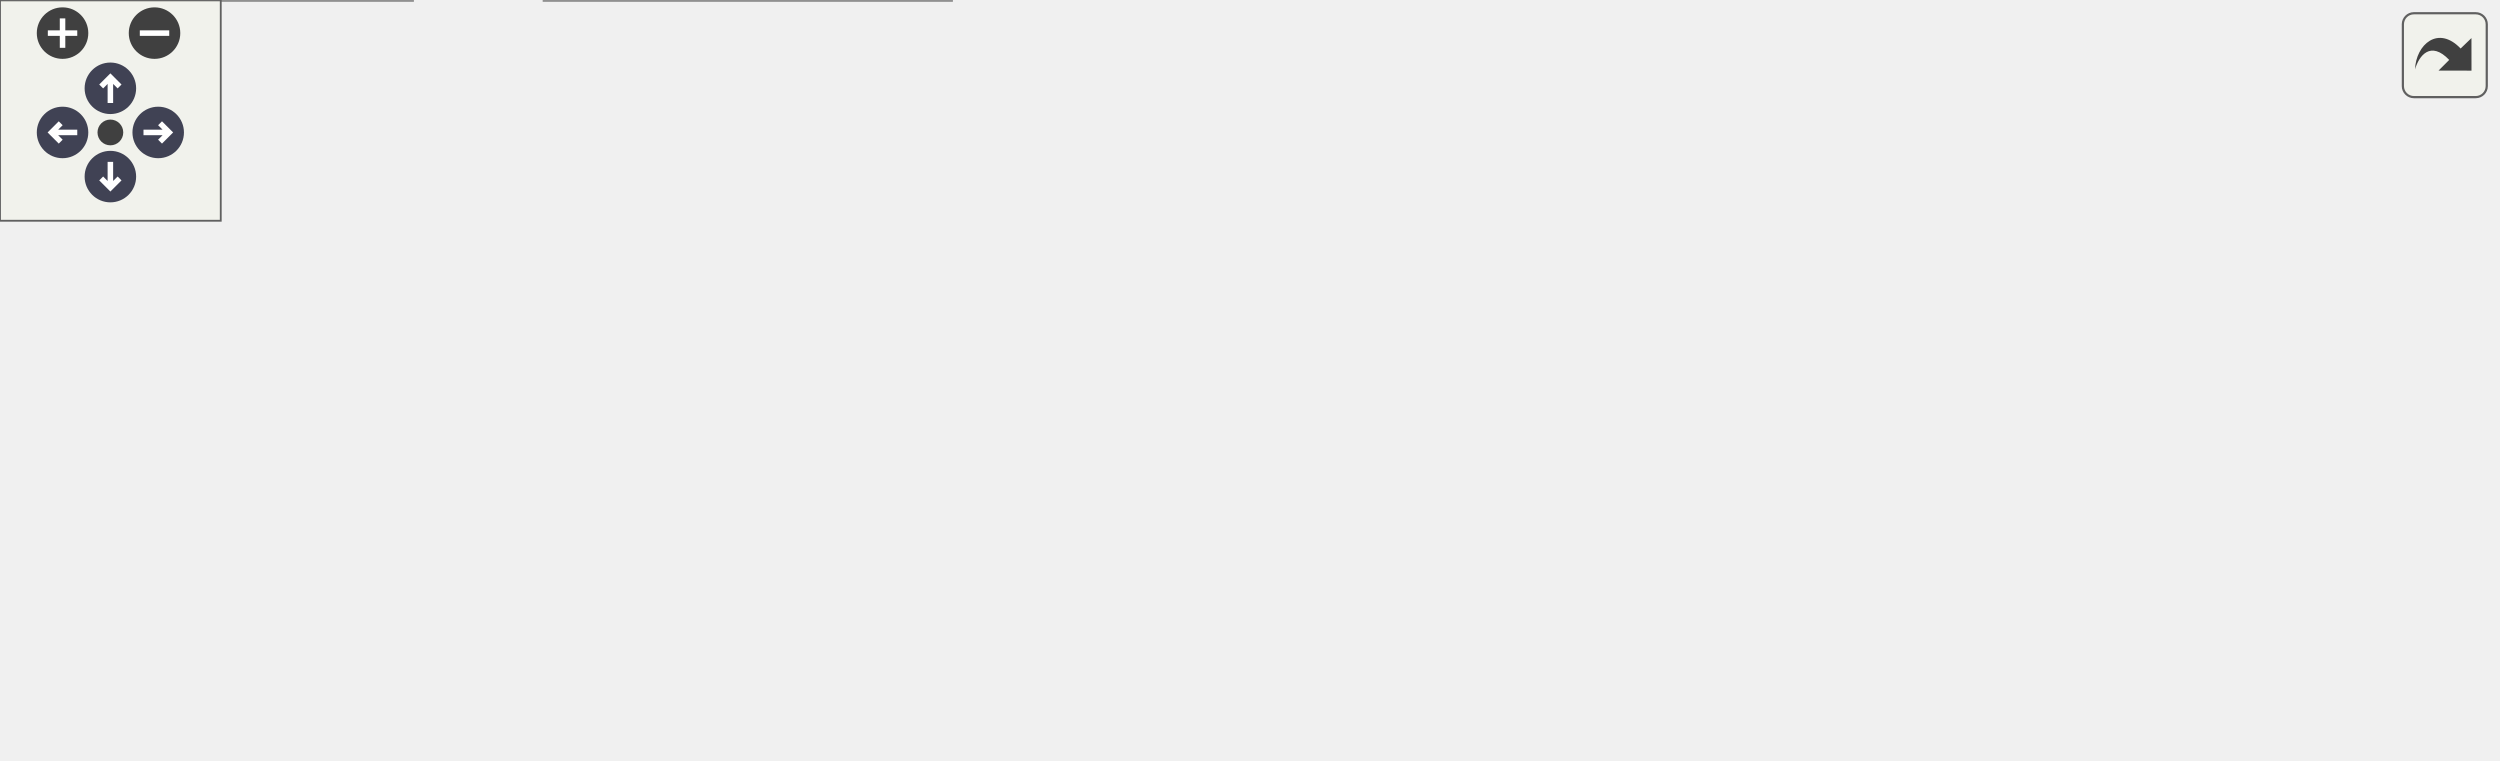
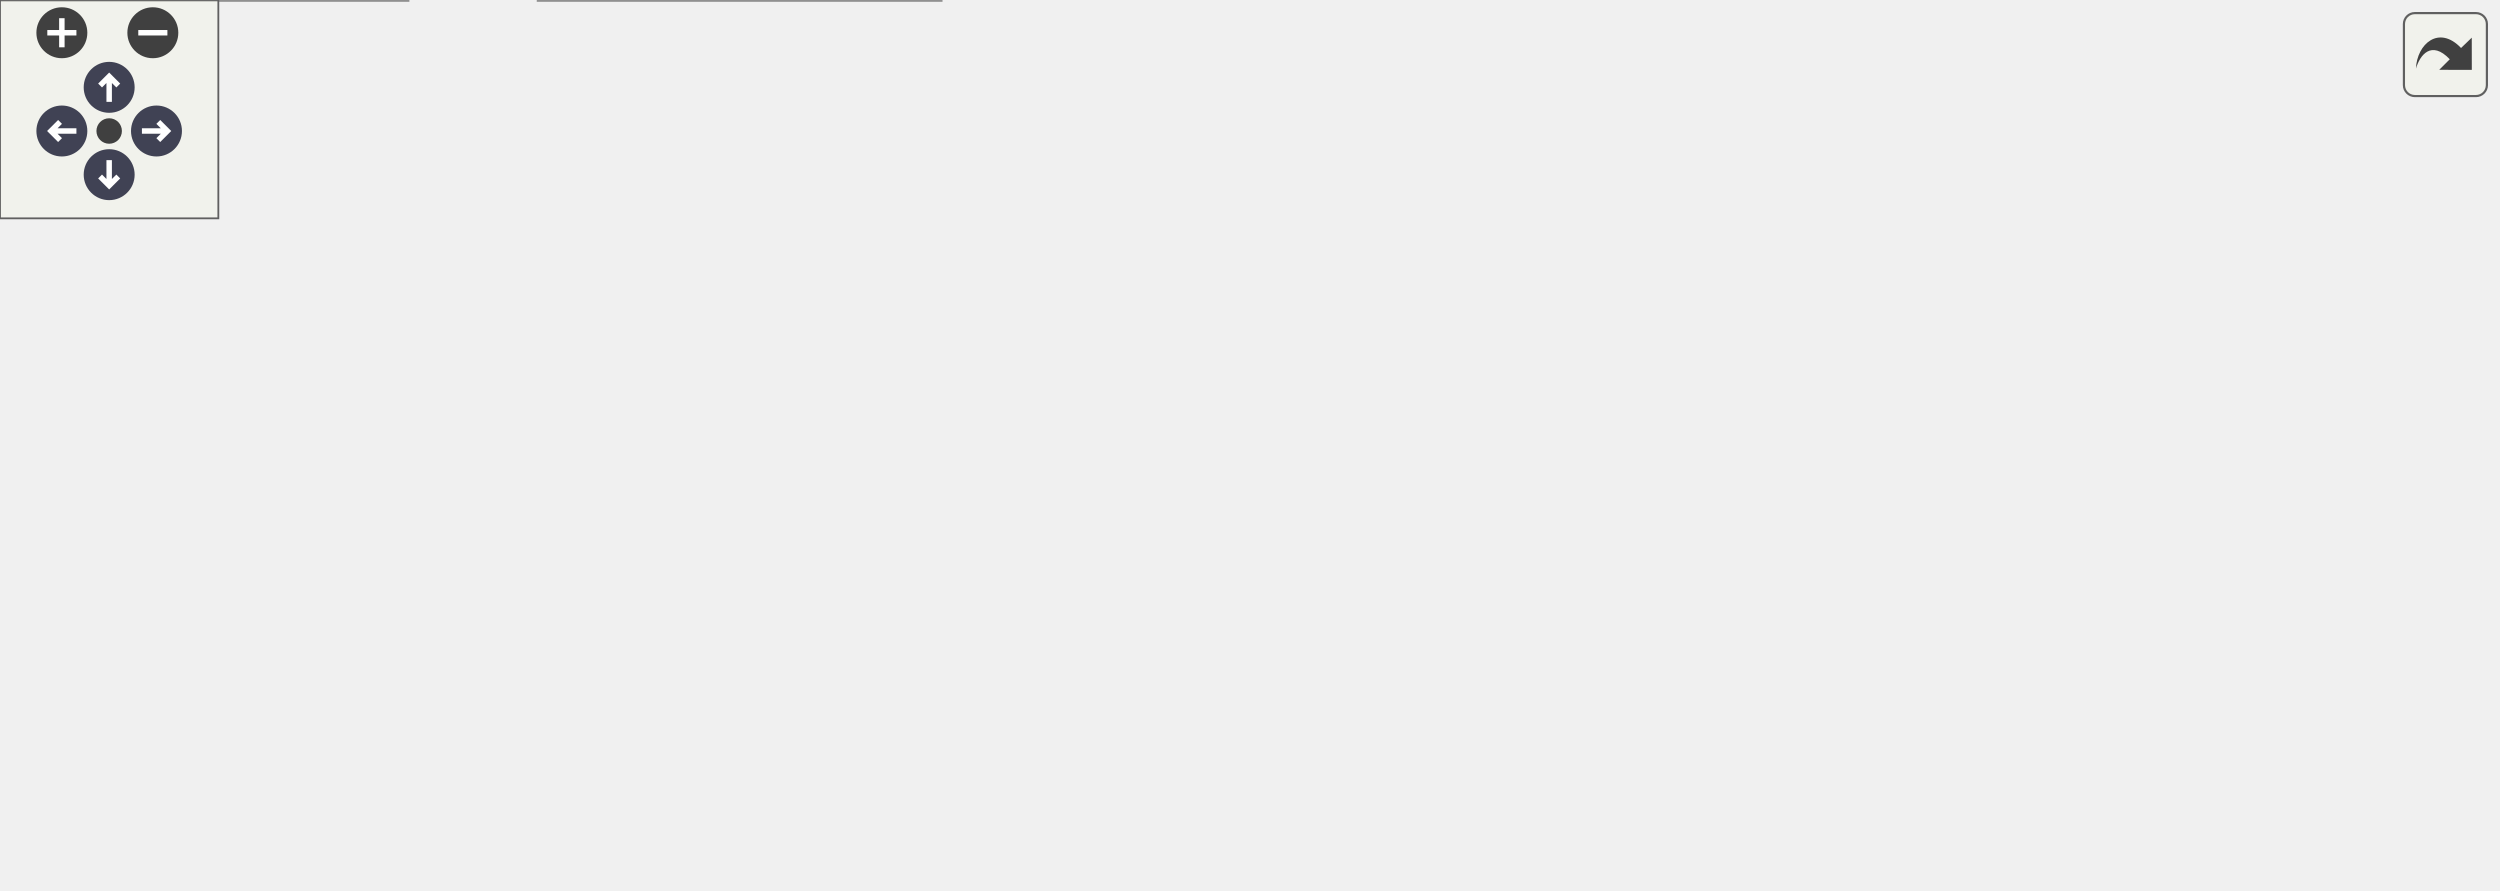
<svg xmlns="http://www.w3.org/2000/svg" xmlns:xlink="http://www.w3.org/1999/xlink" id="main" version="1.1" xml:space="preserve">
  <style type="text/css">
.node, .edge {opacity: 0.7;}
.node.selected, .edge.selected {opacity: 1;}
.edge:hover path { stroke: red; }
.edge:hover polygon { stroke: red; fill: red; }
</style>
  <defs>
    <circle id="rim" cx="0" cy="0" r="7" />
    <circle id="rim2" cx="0" cy="0" r="3.5" />
    <g id="zoomPlus">
      <use xlink:href="#rim" fill="#404040">
        <set attributeName="fill" to="#808080" begin="zoomplus.mouseover" end="zoomplus.mouseout" />
      </use>
      <path d="M-4,0h8M0,-4v8" fill="none" stroke="white" stroke-width="1.5" pointer-events="none" />
    </g>
    <g id="zoomMin">
      <use xlink:href="#rim" fill="#404040">
        <set attributeName="fill" to="#808080" begin="zoomminus.mouseover" end="zoomminus.mouseout" />
      </use>
      <path d="M-4,0h8" fill="none" stroke="white" stroke-width="1.5" pointer-events="none" />
    </g>
    <g id="arrowUp" transform="translate(30 24)">
      <use xlink:href="#rim" />
      <path pointer-events="none" fill="none" stroke="white" stroke-width="1.5" d="M0,-3.0v7 M-2.5,-0.5L0,-3.0L2.5,-0.5" />
    </g>
    <g id="arrowRight" transform="rotate(90) translate(36 -43)">
      <use xlink:href="#rim" />
      <path pointer-events="none" fill="none" stroke="white" stroke-width="1.5" d="M0,-3.0v7 M-2.5,-0.5L0,-3.0L2.5,-0.5" />
    </g>
    <g id="arrowDown" transform="rotate(180) translate(-30 -48)">
      <use xlink:href="#rim" />
      <path pointer-events="none" fill="none" stroke="white" stroke-width="1.5" d="M0,-3.0v7 M-2.5,-0.5L0,-3.0L2.5,-0.5" />
    </g>
    <g id="arrowLeft" transform="rotate(270) translate(-36 17)">
      <use xlink:href="#rim" />
      <path pointer-events="none" fill="none" stroke="white" stroke-width="1.5" d="M0,-3.0v7 M-2.5,-0.5L0,-3.0L2.5,-0.5" />
    </g>
    <g id="resetDef">
      <use xlink:href="#rim2" fill="#404040">
        <set attributeName="fill" to="#808080" begin="reset.mouseover" end="reset.mouseout" />
      </use>
    </g>
  </defs>
  <svg id="graph" class="graph">
    <g id="viewport">
      <g id="Node000001" class="node">
        <g id="a_Node000001">
          <a xlink:title="Gets the seconds of the time.">
-             <polygon fill="#999999" stroke="#666666" points="678.5,-96 579.25,-96 579.25,-76 678.5,-76 678.5,-96" />
-             <text text-anchor="middle" x="628.88" y="-82.5" font-family="Helvetica,sans-Serif" font-size="10.00">Time::get_seconds</text>
+             <polygon fill="#999999" stroke="#666666" points="686,-115 586.75,-115 586.75,-95 686,-95 686,-115" />
+             <text text-anchor="middle" x="636.38" y="-101.5" font-family="Helvetica,sans-Serif" font-size="10.00">Time::get_seconds</text>
          </a>
        </g>
      </g>
      <g id="Node000002" class="node">
        <g id="a_Node000002">
          <a xlink:href="class_time.html#a2c3329584afd2d3f9aeeeeaf7a1298af" target="_top" xlink:title="Gets the time as a string.">
-             <polygon fill="white" stroke="#666666" points="543.25,-96 432.75,-96 432.75,-76 543.25,-76 543.25,-96" />
-             <text text-anchor="middle" x="488" y="-82.5" font-family="Helvetica,sans-Serif" font-size="10.00">Time::get_time_string</text>
+             <polygon fill="white" stroke="#666666" points="550.75,-115 440.25,-115 440.25,-95 550.75,-95 550.75,-115" />
+             <text text-anchor="middle" x="495.5" y="-101.5" font-family="Helvetica,sans-Serif" font-size="10.00">Time::get_time_string</text>
          </a>
        </g>
      </g>
      <g id="edge1_Node000001_Node000002" class="edge">
        <g id="a_edge1_Node000001_Node000002">
          <a xlink:title=" ">
-             <path fill="none" stroke="#63b8ff" d="M567.48,-86C559.56,-86 551.48,-86 543.67,-86" />
-             <polygon fill="#63b8ff" stroke="#63b8ff" points="567.4,-89.5 577.4,-86 567.4,-82.5 567.4,-89.5" />
+             <path fill="none" stroke="#63b8ff" d="M574.98,-105C567.06,-105 558.98,-105 551.17,-105" />
+             <polygon fill="#63b8ff" stroke="#63b8ff" points="574.9,-108.5 584.9,-105 574.9,-101.5 574.9,-108.5" />
          </a>
        </g>
      </g>
      <g id="Node000003" class="node">
        <g id="a_Node000003">
          <a xlink:href="class_date_time.html#a7570508ce1e761a7eb2a9ca938b2c3eb" target="_top" xlink:title="Gets the combined date and time as a string.">
-             <polygon fill="white" stroke="#666666" points="396.75,-146 294.5,-146 294.5,-114 396.75,-114 396.75,-146" />
-             <text text-anchor="start" x="302.5" y="-132.5" font-family="Helvetica,sans-Serif" font-size="10.00">DateTime::get_date</text>
-             <text text-anchor="middle" x="345.62" y="-120.5" font-family="Helvetica,sans-Serif" font-size="10.00">_time_string</text>
+             <polygon fill="white" stroke="#666666" points="400.5,-184 298.25,-184 298.25,-152 400.5,-152 400.5,-184" />
+             <text text-anchor="start" x="306.25" y="-170.5" font-family="Helvetica,sans-Serif" font-size="10.00">DateTime::get_date</text>
+             <text text-anchor="middle" x="349.38" y="-158.5" font-family="Helvetica,sans-Serif" font-size="10.00">_time_string</text>
          </a>
        </g>
      </g>
      <g id="edge2_Node000002_Node000003" class="edge">
        <g id="a_edge2_Node000002_Node000003">
          <a xlink:title=" ">
-             <path fill="none" stroke="#63b8ff" d="M443.02,-99.79C428.49,-104.34 412.21,-109.44 397.23,-114.14" />
-             <polygon fill="#63b8ff" stroke="#63b8ff" points="443.79,-103.21 452.29,-96.88 441.7,-96.53 443.79,-103.21" />
+             <path fill="none" stroke="#63b8ff" d="M460.29,-119.95C438.56,-129.45 410.4,-141.76 388.03,-151.54" />
+             <polygon fill="#63b8ff" stroke="#63b8ff" points="461.55,-123.22 469.31,-116.01 458.75,-116.81 461.55,-123.22" />
          </a>
        </g>
      </g>
      <g id="Node000004" class="node">
        <g id="a_Node000004">
-           <a xlink:href="class_time.html#a87380d6b7a9172e7b855ae096a6970b1" target="_top" xlink:title="Prints the time in a long format.">
-             <polygon fill="white" stroke="#666666" points="388.5,-96 302.75,-96 302.75,-76 388.5,-76 388.5,-96" />
-             <text text-anchor="middle" x="345.62" y="-82.5" font-family="Helvetica,sans-Serif" font-size="10.00">Time::print_long</text>
+           <a xlink:href="class_schedule.html#a2d68fb0c1961d13c9560cc0ac52e649a" target="_top" xlink:title="Outputs the Schedule to a stream.">
+             <polygon fill="white" stroke="#666666" points="404.25,-134 294.5,-134 294.5,-114 404.25,-114 404.25,-134" />
+             <text text-anchor="middle" x="349.38" y="-120.5" font-family="Helvetica,sans-Serif" font-size="10.00">Schedule::operator&lt;&lt;</text>
          </a>
        </g>
      </g>
      <g id="edge3_Node000002_Node000004" class="edge">
        <g id="a_edge3_Node000002_Node000004">
          <a xlink:title=" ">
-             <path fill="none" stroke="#63b8ff" d="M420.99,-86C410.03,-86 398.92,-86 388.76,-86" />
-             <polygon fill="#63b8ff" stroke="#63b8ff" points="420.81,-89.5 430.81,-86 420.81,-82.5 420.81,-89.5" />
+             <path fill="none" stroke="#63b8ff" d="M428.67,-113.68C420.57,-114.75 412.36,-115.83 404.46,-116.87" />
+             <polygon fill="#63b8ff" stroke="#63b8ff" points="429.06,-117.16 438.51,-112.38 428.14,-110.22 429.06,-117.16" />
+           </a>
+         </g>
+       </g>
+       <g id="Node000005" class="node">
+         <g id="a_Node000005">
+           <a xlink:href="class_time.html#a87380d6b7a9172e7b855ae096a6970b1" target="_top" xlink:title="Prints the time in a long format.">
+             <polygon fill="white" stroke="#666666" points="392.25,-96 306.5,-96 306.5,-76 392.25,-76 392.25,-96" />
+             <text text-anchor="middle" x="349.38" y="-82.5" font-family="Helvetica,sans-Serif" font-size="10.00">Time::print_long</text>
+           </a>
+         </g>
+       </g>
+       <g id="edge4_Node000002_Node000005" class="edge">
+         <g id="a_edge4_Node000002_Node000005">
+           <a xlink:title=" ">
+             <path fill="none" stroke="#63b8ff" d="M428.76,-96.33C416.38,-94.7 403.76,-93.04 392.36,-91.53" />
+             <polygon fill="#63b8ff" stroke="#63b8ff" points="428.14,-99.78 438.51,-97.62 429.06,-92.84 428.14,-99.78" />
+           </a>
+         </g>
+       </g>
+       <g id="Node000007" class="node">
+         <g id="a_Node000007">
+           <a xlink:href="class_time.html#a65e4f673e7176b2abc162aab4ae267dc" target="_top" xlink:title="Prints the time in a short format.">
+             <polygon fill="white" stroke="#666666" points="394.12,-58 304.62,-58 304.62,-38 394.12,-38 394.12,-58" />
+             <text text-anchor="middle" x="349.38" y="-44.5" font-family="Helvetica,sans-Serif" font-size="10.00">Time::print_short</text>
+           </a>
+         </g>
+       </g>
+       <g id="edge6_Node000002_Node000007" class="edge">
+         <g id="a_edge6_Node000002_Node000007">
+           <a xlink:title=" ">
+             <path fill="none" stroke="#63b8ff" d="M460.46,-90.11C443.64,-82.89 422.98,-74.24 404.25,-67 396.76,-64.1 388.61,-61.14 380.98,-58.44" />
+             <polygon fill="#63b8ff" stroke="#63b8ff" points="458.95,-93.26 469.51,-94.01 461.72,-86.84 458.95,-93.26" />
          </a>
        </g>
      </g>
      <g id="Node000006" class="node">
        <g id="a_Node000006">
-           <a xlink:href="class_time.html#a65e4f673e7176b2abc162aab4ae267dc" target="_top" xlink:title="Prints the time in a short format.">
-             <polygon fill="white" stroke="#666666" points="390.38,-58 300.88,-58 300.88,-38 390.38,-38 390.38,-58" />
-             <text text-anchor="middle" x="345.62" y="-44.5" font-family="Helvetica,sans-Serif" font-size="10.00">Time::print_short</text>
-           </a>
-         </g>
-       </g>
-       <g id="edge5_Node000002_Node000006" class="edge">
-         <g id="a_edge5_Node000002_Node000006">
-           <a xlink:title=" ">
-             <path fill="none" stroke="#63b8ff" d="M437.33,-72.55C420.22,-67.92 401.32,-62.81 385.23,-58.45" />
-             <polygon fill="#63b8ff" stroke="#63b8ff" points="436.24,-75.89 446.81,-75.12 438.07,-69.13 436.24,-75.89" />
-           </a>
-         </g>
-       </g>
-       <g id="Node000005" class="node">
-         <g id="a_Node000005">
          <a xlink:href="class_date_time.html#a570826a1b0ae205508810b5cdcc6129d" target="_top" xlink:title="Prints the date and time in a long format.">
            <polygon fill="white" stroke="#666666" points="256.62,-96 149.88,-96 149.88,-76 256.62,-76 256.62,-96" />
            <text text-anchor="middle" x="203.25" y="-82.5" font-family="Helvetica,sans-Serif" font-size="10.00">DateTime::print_long</text>
          </a>
        </g>
      </g>
-       <g id="edge4_Node000004_Node000005" class="edge">
-         <g id="a_edge4_Node000004_Node000005">
-           <a xlink:title=" ">
-             <path fill="none" stroke="#63b8ff" d="M291.13,-86C279.96,-86 268.19,-86 257.04,-86" />
-             <polygon fill="#63b8ff" stroke="#63b8ff" points="290.99,-89.5 300.99,-86 290.99,-82.5 290.99,-89.5" />
-           </a>
-         </g>
-       </g>
-       <g id="Node000007" class="node">
-         <g id="a_Node000007">
+       <g id="edge5_Node000005_Node000006" class="edge">
+         <g id="a_edge5_Node000005_Node000006">
+           <a xlink:title=" ">
+             <path fill="none" stroke="#63b8ff" d="M295.11,-86C282.63,-86 269.34,-86 256.89,-86" />
+             <polygon fill="#63b8ff" stroke="#63b8ff" points="294.79,-89.5 304.79,-86 294.79,-82.5 294.79,-89.5" />
+           </a>
+         </g>
+       </g>
+       <g id="Node000008" class="node">
+         <g id="a_Node000008">
          <a xlink:href="class_time.html#a51bd0fe65976379c55deefc3a495680b" target="_top" xlink:title="Outputs the time to a stream.">
            <polygon fill="white" stroke="#666666" points="248.75,-58 157.75,-58 157.75,-38 248.75,-38 248.75,-58" />
            <text text-anchor="middle" x="203.25" y="-44.5" font-family="Helvetica,sans-Serif" font-size="10.00">Time::operator&lt;&lt;</text>
          </a>
        </g>
      </g>
-       <g id="edge6_Node000006_Node000007" class="edge">
-         <g id="a_edge6_Node000006_Node000007">
-           <a xlink:title=" ">
-             <path fill="none" stroke="#63b8ff" d="M289.15,-48C275.86,-48 261.83,-48 249.09,-48" />
-             <polygon fill="#63b8ff" stroke="#63b8ff" points="289.08,-51.5 299.08,-48 289.08,-44.5 289.08,-51.5" />
-           </a>
-         </g>
-       </g>
-       <g id="Node000008" class="node">
-         <g id="a_Node000008">
+       <g id="edge7_Node000007_Node000008" class="edge">
+         <g id="a_edge7_Node000007_Node000008">
+           <a xlink:title=" ">
+             <path fill="none" stroke="#63b8ff" d="M292.94,-48C278.4,-48 262.9,-48 249,-48" />
+             <polygon fill="#63b8ff" stroke="#63b8ff" points="292.84,-51.5 302.84,-48 292.84,-44.5 292.84,-51.5" />
+           </a>
+         </g>
+       </g>
+       <g id="Node000009" class="node">
+         <g id="a_Node000009">
          <a xlink:href="class_date_time.html#a6f14b6b8aff8237f5768a8c1f53c026a" target="_top" xlink:title="Prints the date and time in a short format.">
            <polygon fill="white" stroke="#666666" points="258.5,-20 148,-20 148,0 258.5,0 258.5,-20" />
            <text text-anchor="middle" x="203.25" y="-6.5" font-family="Helvetica,sans-Serif" font-size="10.00">DateTime::print_short</text>
          </a>
        </g>
      </g>
-       <g id="edge7_Node000006_Node000008" class="edge">
-         <g id="a_edge7_Node000006_Node000008">
-           <a xlink:title=" ">
-             <path fill="none" stroke="#63b8ff" d="M294.96,-34.55C277.84,-29.92 258.95,-24.81 242.85,-20.45" />
-             <polygon fill="#63b8ff" stroke="#63b8ff" points="293.87,-37.89 304.43,-37.12 295.7,-31.13 293.87,-37.89" />
-           </a>
-         </g>
-       </g>
-       <g id="Node000009" class="node">
-         <g id="a_Node000009">
+       <g id="edge8_Node000007_Node000009" class="edge">
+         <g id="a_edge8_Node000007_Node000009">
+           <a xlink:title=" ">
+             <path fill="none" stroke="#63b8ff" d="M297.63,-34.62C279.99,-29.97 260.49,-24.83 243.88,-20.45" />
+             <polygon fill="#63b8ff" stroke="#63b8ff" points="296.59,-37.96 307.15,-37.13 298.37,-31.2 296.59,-37.96" />
+           </a>
+         </g>
+       </g>
+       <g id="Node000010" class="node">
+         <g id="a_Node000010">
          <a xlink:href="class_date_time.html#a4428b32e7ec538b2fee1bfcf5f377f45" target="_top" xlink:title="Outputs the DateTime to a stream.">
            <polygon fill="white" stroke="#666666" points="112,-20 0,-20 0,0 112,0 112,-20" />
            <text text-anchor="middle" x="56" y="-6.5" font-family="Helvetica,sans-Serif" font-size="10.00">DateTime::operator&lt;&lt;</text>
          </a>
        </g>
      </g>
-       <g id="edge8_Node000008_Node000009" class="edge">
-         <g id="a_edge8_Node000008_Node000009">
+       <g id="edge9_Node000009_Node000010" class="edge">
+         <g id="a_edge9_Node000009_Node000010">
          <a xlink:title=" ">
            <path fill="none" stroke="#63b8ff" d="M136.45,-10C128.38,-10 120.19,-10 112.29,-10" />
            <polygon fill="#63b8ff" stroke="#63b8ff" points="136.24,-13.5 146.24,-10 136.24,-6.5 136.24,-13.5" />
          </a>
        </g>
      </g>
    </g>
  </svg>
  <g id="navigator" transform="translate(0 0)" fill="#404254">
    <rect fill="#f2f5e9" fill-opacity="0.5" stroke="#606060" stroke-width=".5" x="0" y="0" width="60" height="60" />
    <use id="zoomplus" xlink:href="#zoomPlus" x="17" y="9" />
    <use id="zoomminus" xlink:href="#zoomMin" x="42" y="9" />
    <use id="reset" xlink:href="#resetDef" x="30" y="36" />
    <use id="arrowup" xlink:href="#arrowUp" x="0" y="0" />
    <use id="arrowright" xlink:href="#arrowRight" x="0" y="0" />
    <use id="arrowdown" xlink:href="#arrowDown" x="0" y="0" />
    <use id="arrowleft" xlink:href="#arrowLeft" x="0" y="0" />
  </g>
  <svg viewBox="0 0 15 15" width="100%" height="30px" preserveAspectRatio="xMaxYMin meet">
    <g id="arrow_out" transform="scale(0.3 0.3)">
      <a xlink:href="class_time_addc7f4c98a8bc263bd05d70710b37a4b_icgraph_org.svg" target="_base">
        <rect id="button" ry="5" rx="5" y="6" x="6" height="38" width="38" fill="#f2f5e9" fill-opacity="0.5" stroke="#606060" stroke-width="1.0" />
        <path id="arrow" d="M 11.5,31.437 C 11.94,20.098 22.043,11.323 32.159,21.979 L 37.069,17.246 C 37.069,17.246 37.088,32 37.088,32 L 22.16,31.978 C 22.16,31.978 26.998,27.14 26.998,27.14 C 18.529,18.264 13.292,25.23 11.5,31.437 z" style="fill:#404040;" />
      </a>
    </g>
  </svg>
  <style type="text/css">

[data-mouse-over-selected='false'] { opacity: 0.7; }
[data-mouse-over-selected='true']  { opacity: 1.0; }

</style>
</svg>
